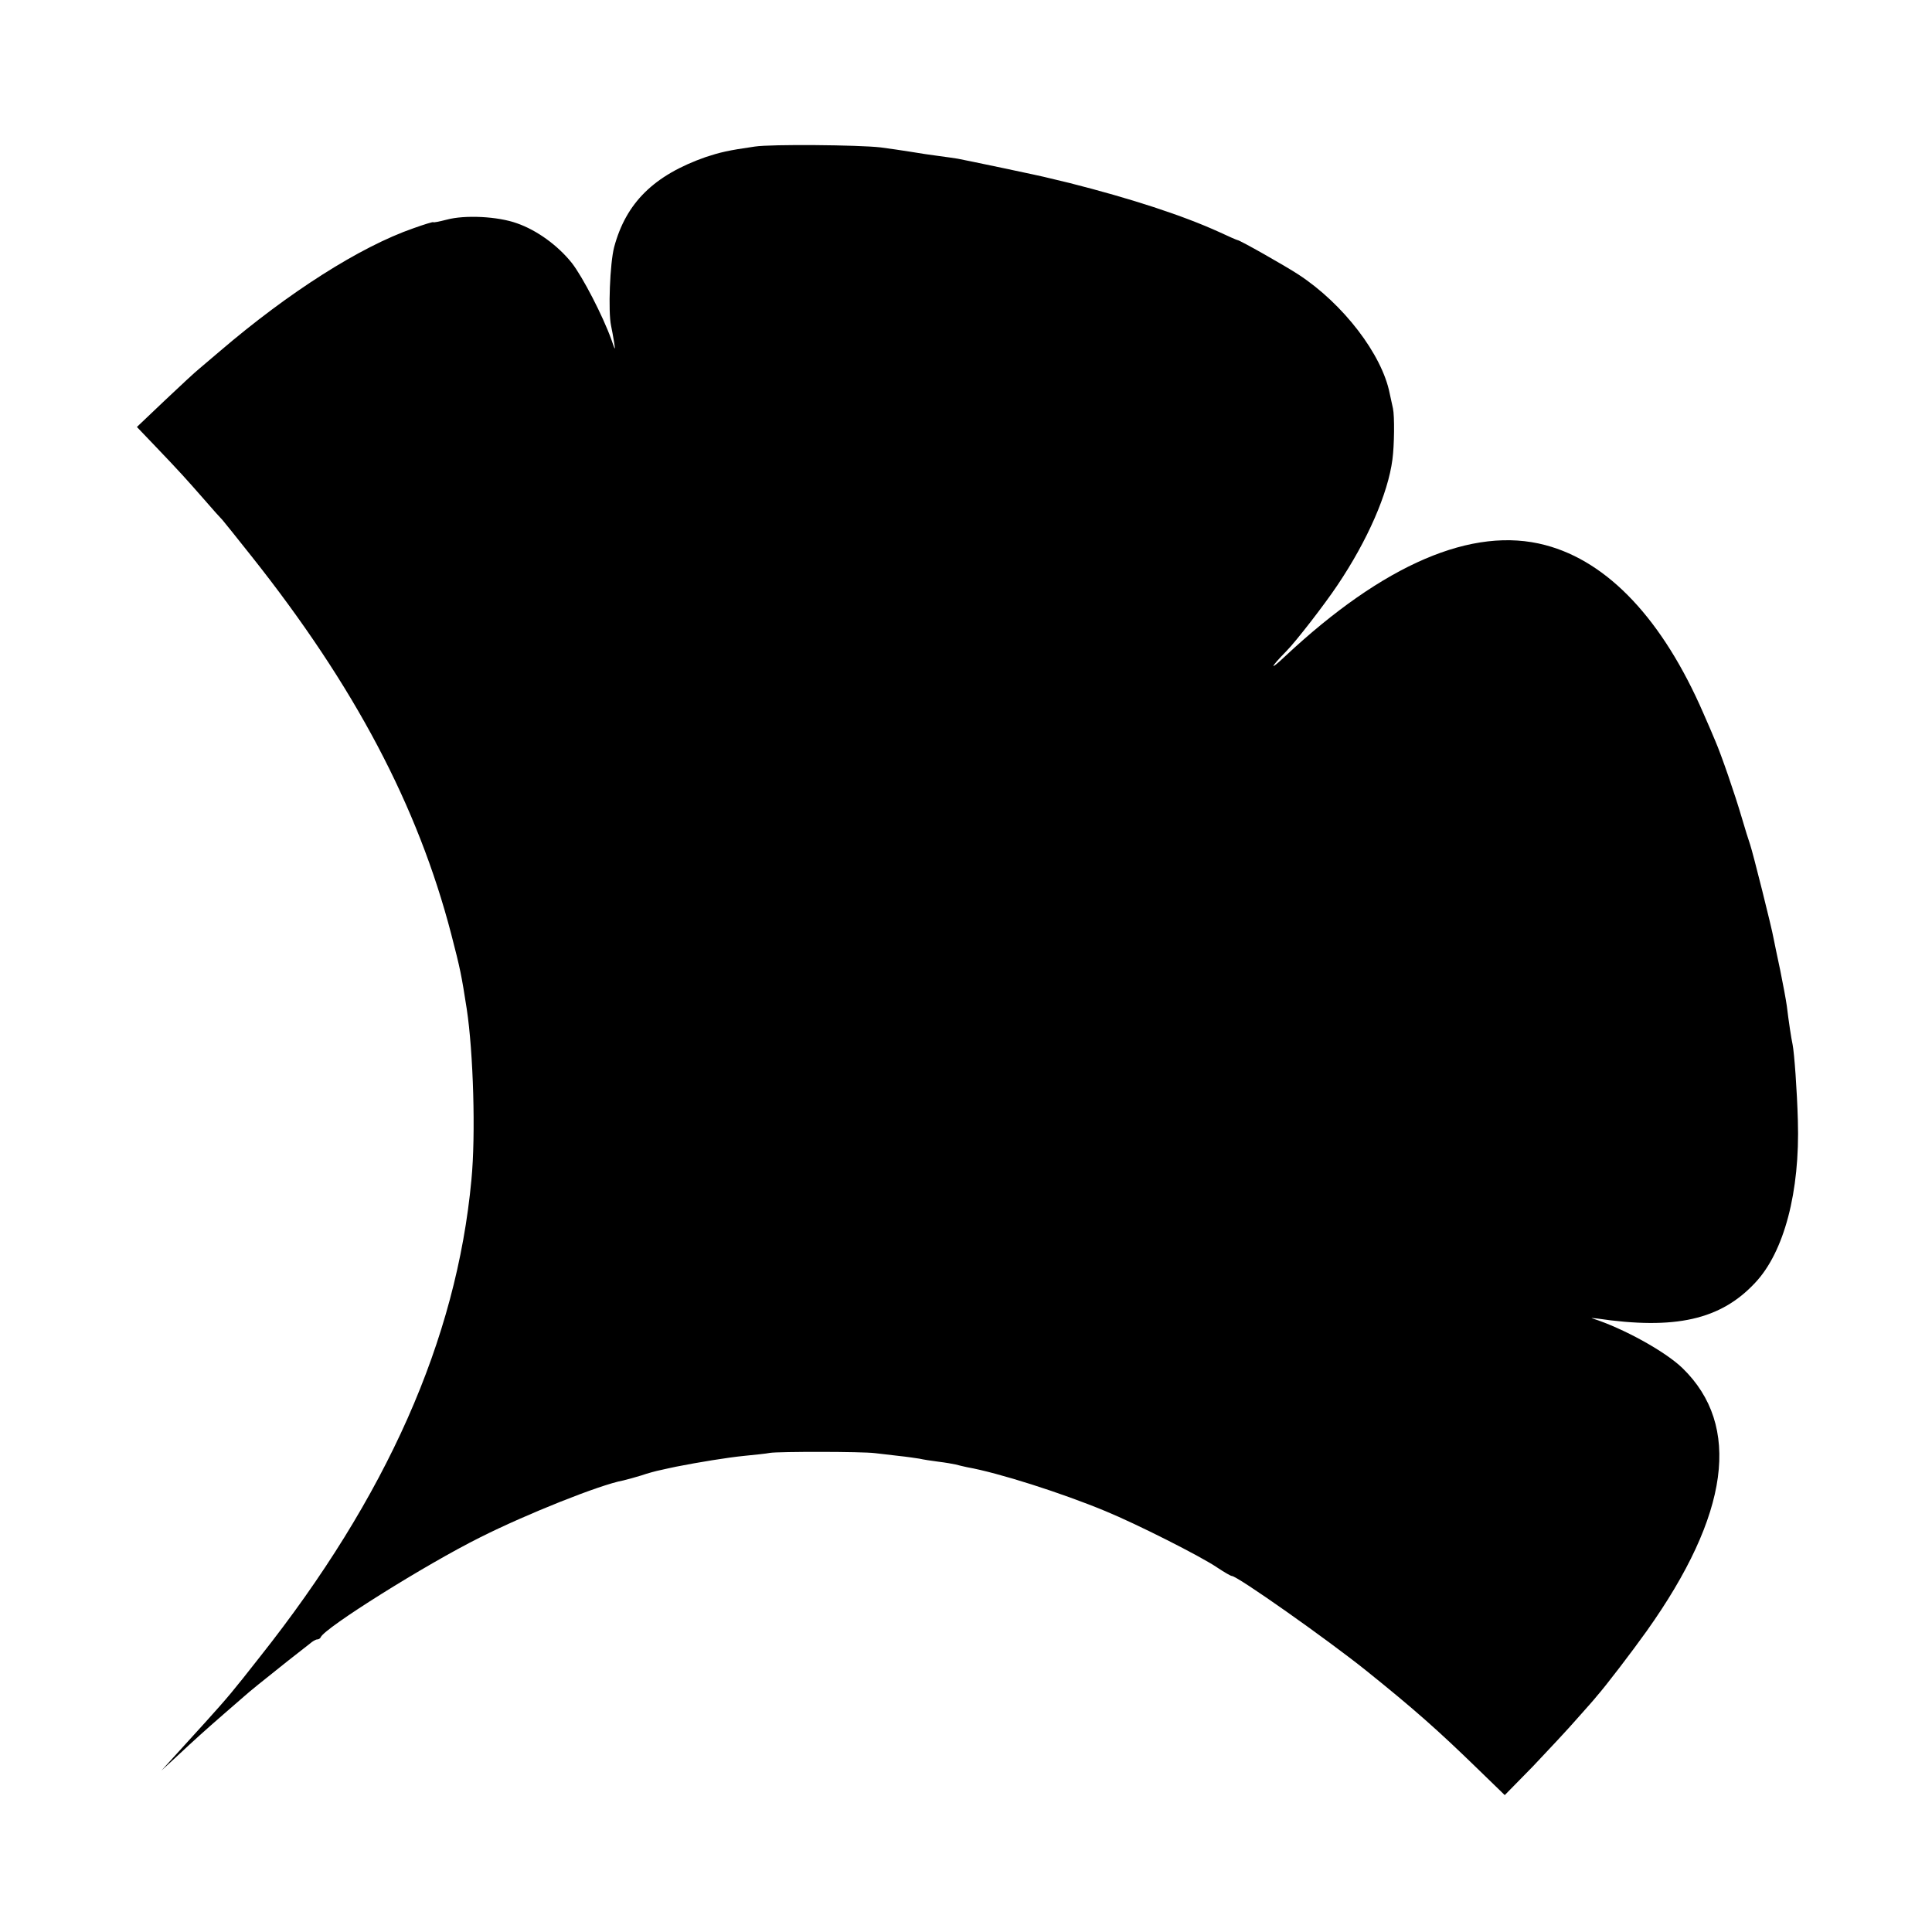
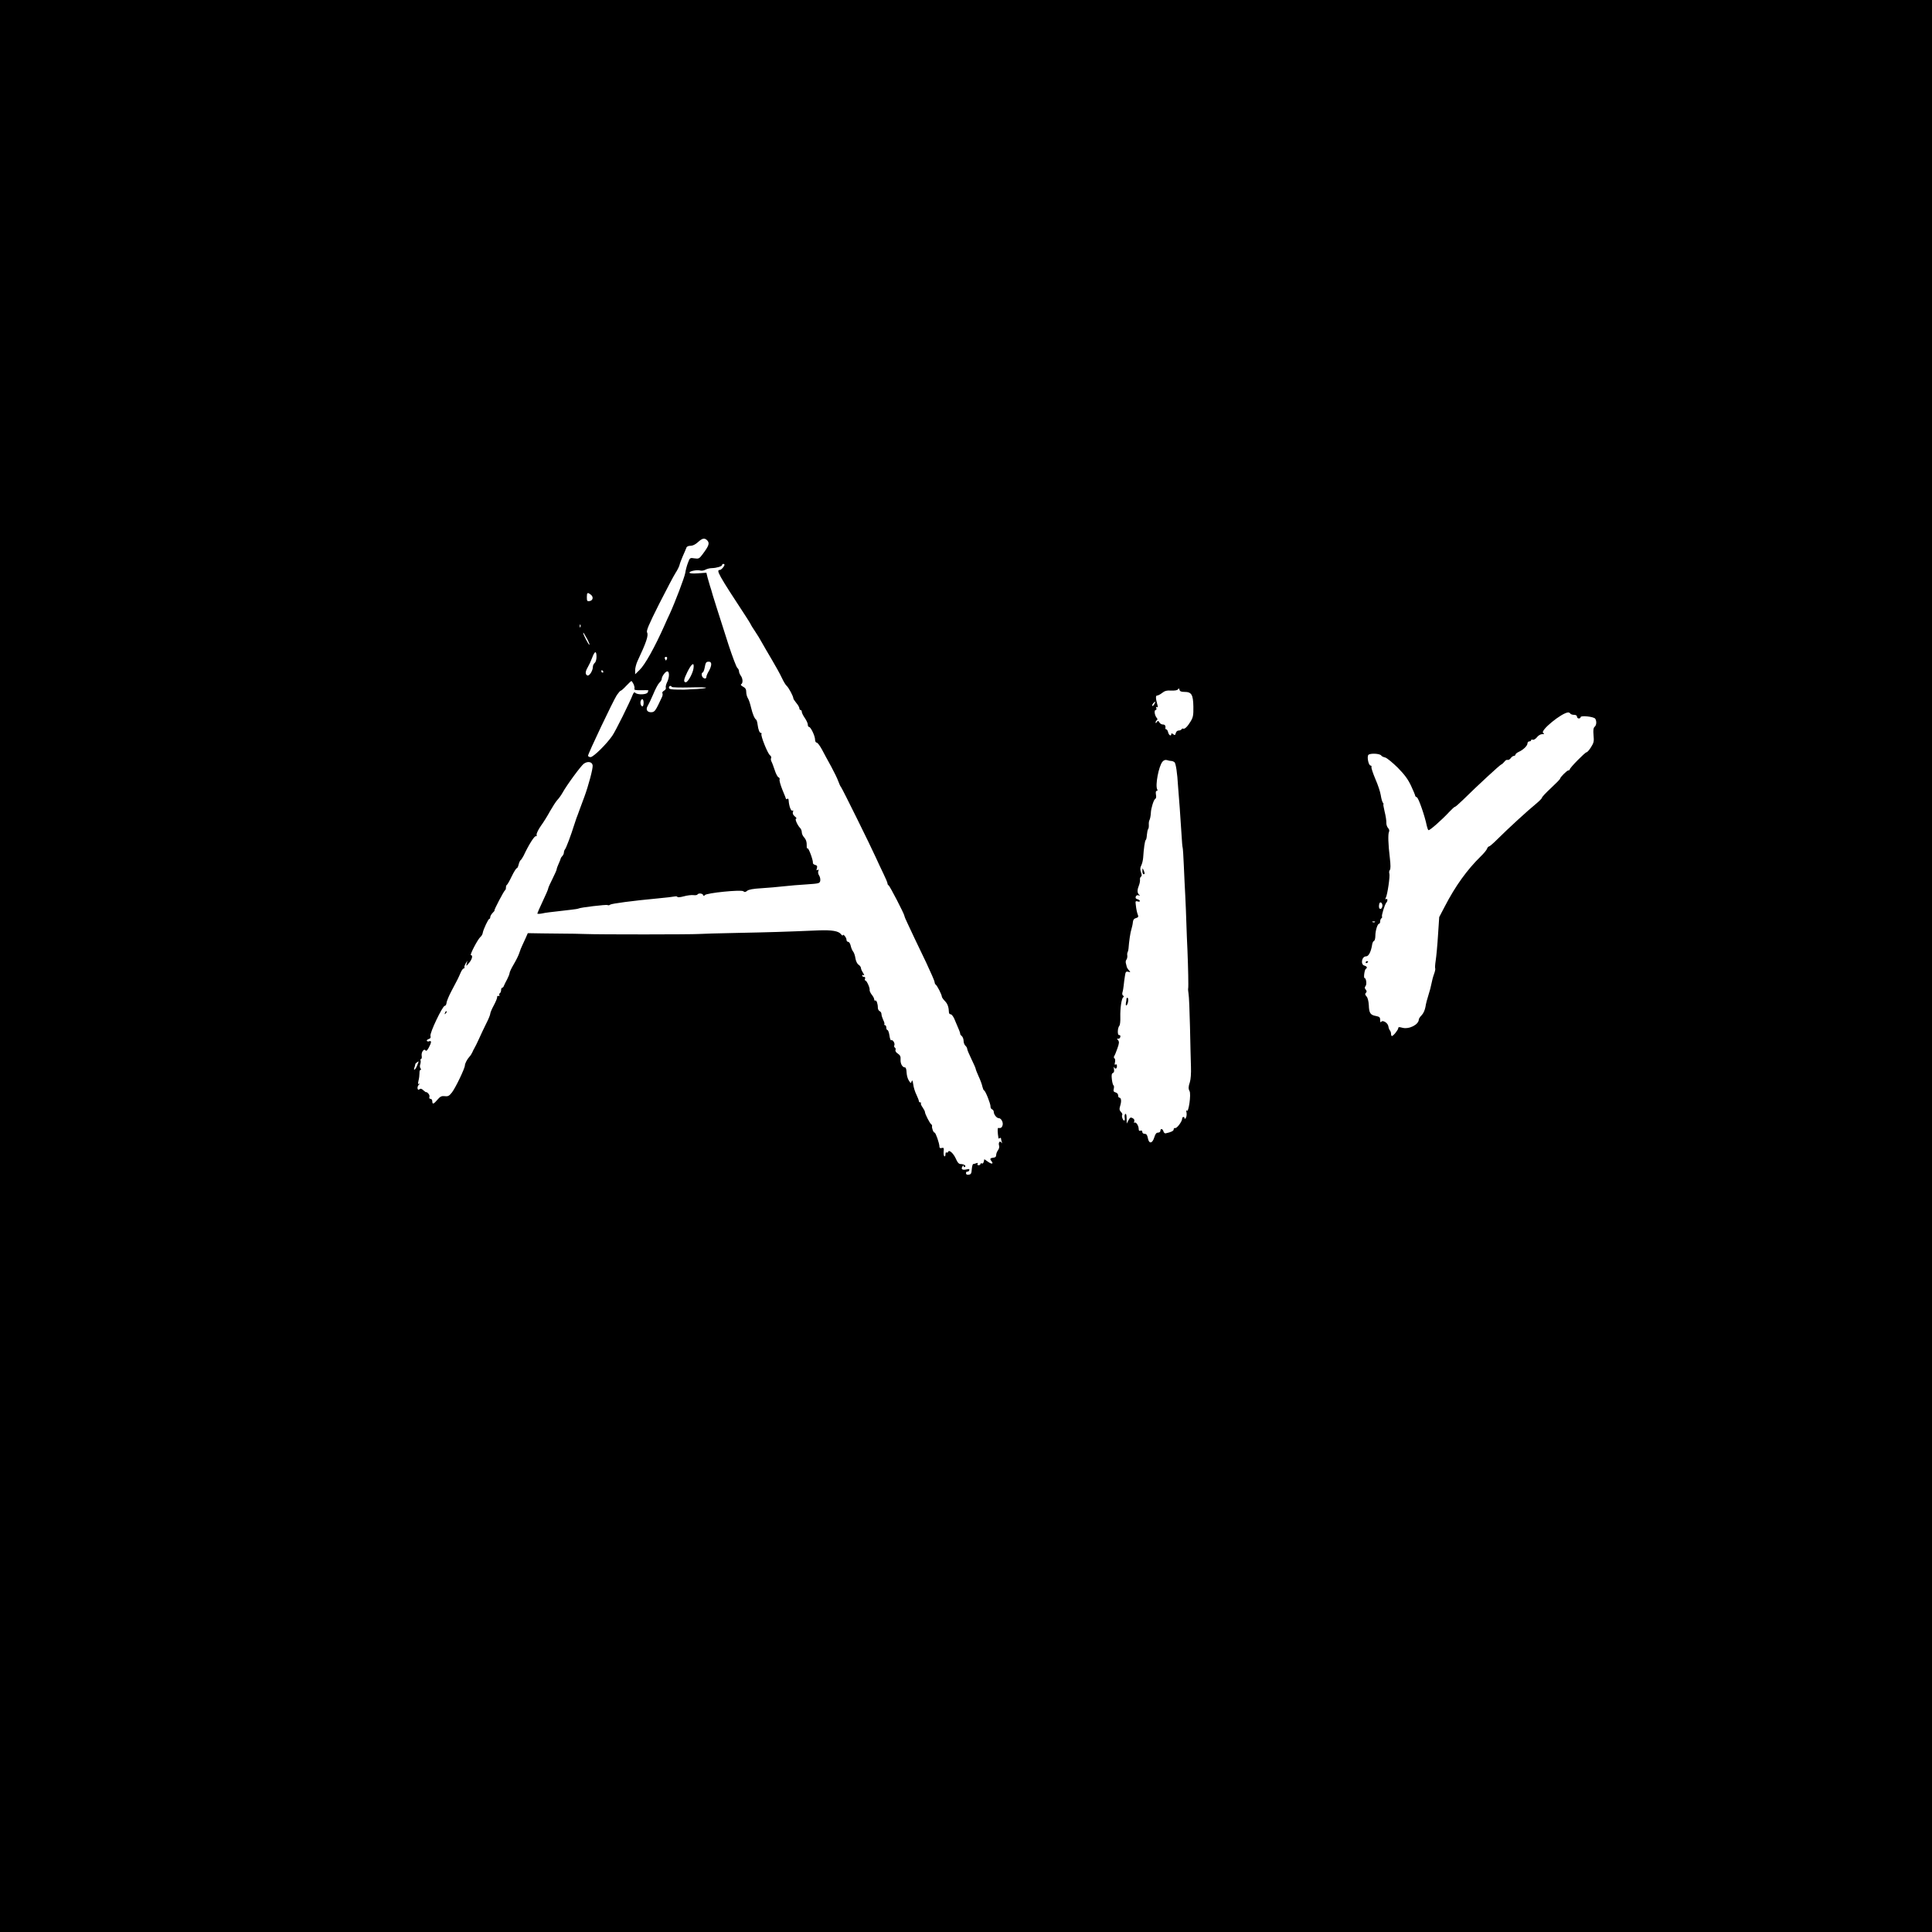
- <svg xmlns="http://www.w3.org/2000/svg" version="1.0" width="700pt" height="700pt" viewBox="0 0 700 700" preserveAspectRatio="xMidYMid meet">
-   <g transform="translate(0,700) scale(0.1,-0.1)" fill="#000000" stroke="none">
-     <path d="M2735 6469 c-98 -14 -126 -21 -178 -38 -188 -66 -289 -166 -332 -327 -15 -58 -22 -232 -11 -284 3 -14 8 -41 11 -60 5 -32 4 -31 -10 10 -31 86 -104 227 -143 277 -51 64 -127 119 -199 144 -69 25 -189 31 -255 13 -27 -7 -48 -11 -48 -9 0 2 -33 -8 -72 -22 -193 -67 -452 -232 -702 -446 -27 -23 -60 -51 -73 -62 -14 -11 -70 -63 -126 -116 l-101 -96 66 -69 c90 -94 114 -121 178 -194 30 -35 60 -68 66 -74 5 -6 53 -65 105 -131 374 -471 603 -905 724 -1370 33 -127 37 -148 56 -270 24 -157 33 -457 17 -620 -54 -579 -307 -1149 -767 -1729 -98 -125 -114 -144 -196 -235 -54 -59 -60 -66 -120 -132 l-40 -44 50 46 c76 71 104 96 175 158 36 31 70 61 76 66 14 13 72 60 154 125 36 28 73 57 83 65 9 8 21 15 26 15 5 0 11 3 13 8 14 34 381 264 578 362 167 84 435 191 518 206 13 3 42 11 65 18 23 8 56 17 72 20 17 4 41 9 55 12 81 16 185 33 245 39 39 4 81 8 95 11 32 5 334 5 380 -1 19 -2 58 -7 86 -10 29 -3 62 -8 75 -10 13 -3 44 -8 69 -11 25 -3 53 -8 62 -10 10 -3 29 -7 42 -10 113 -20 342 -93 501 -159 112 -46 346 -164 406 -205 24 -16 48 -30 52 -30 20 0 346 -230 487 -343 173 -139 259 -215 403 -355 l99 -96 102 104 c55 58 128 136 161 174 33 37 65 73 70 80 32 36 129 163 181 236 301 423 344 745 130 953 -63 61 -216 145 -326 180 -8 2 -1 2 15 0 284 -42 449 -5 574 129 105 111 163 330 155 588 -3 110 -13 245 -19 275 -5 23 -14 82 -21 140 -3 22 -14 81 -24 130 -11 50 -21 101 -24 115 -6 36 -75 311 -85 340 -5 14 -19 59 -31 100 -24 82 -74 227 -95 275 -7 17 -26 62 -43 100 -147 339 -345 550 -573 610 -263 70 -586 -69 -944 -404 -57 -54 -54 -41 5 19 35 35 140 171 186 240 109 162 183 332 199 455 7 51 8 158 2 185 -2 8 -7 33 -12 55 -28 141 -168 324 -330 430 -47 31 -213 125 -221 125 -2 0 -32 13 -66 29 -134 61 -322 122 -543 178 -33 8 -67 16 -75 18 -25 7 -303 65 -330 70 -14 2 -45 7 -70 10 -25 3 -70 10 -100 15 -30 5 -80 12 -110 16 -79 9 -396 12 -455 3z" />
+ <svg xmlns="http://www.w3.org/2000/svg" version="1.0" width="1600pt" height="1600pt" viewBox="0 0 1600 1600" preserveAspectRatio="xMidYMid meet">
+   <g transform="translate(0,1600) scale(0.1,-0.1)" fill="#000000" stroke="none">
+     <path d="M0 8000 l0 -8000 8000 0 8000 0 0 8000 0 8000 -8000 0 -8000 0 0 -8000z m5856 3526 c23 -24 16 -45 -39 -118 -26 -35 -32 -37 -66 -32 -37 6 -38 5 -54 -38 -9 -23 -19 -61 -22 -83 -7 -39 -83 -239 -129 -340 -13 -27 -32 -68 -41 -90 -83 -186 -163 -330 -209 -374 l-36 -35 0 34 c0 18 9 52 19 74 73 155 93 214 80 238 -8 14 13 64 100 237 61 120 122 236 136 257 14 21 28 49 32 63 3 14 16 49 28 76 13 28 25 58 29 68 3 11 16 17 35 17 18 0 40 11 61 30 36 33 54 37 76 16z m144 -203 c-1 -14 -27 -43 -38 -43 -34 0 -16 -33 220 -393 15 -23 31 -49 35 -57 3 -8 20 -35 37 -60 17 -25 42 -66 56 -92 14 -25 51 -89 82 -141 31 -52 68 -119 82 -149 14 -30 32 -61 41 -68 16 -14 55 -86 55 -103 0 -5 11 -22 25 -39 14 -16 25 -36 25 -44 0 -8 5 -14 10 -14 6 0 10 -7 10 -15 0 -8 11 -31 25 -51 14 -20 25 -45 25 -55 0 -11 4 -19 10 -19 14 0 50 -75 50 -105 0 -14 6 -25 13 -25 8 0 27 -26 44 -57 17 -32 51 -96 77 -142 25 -46 51 -100 58 -120 7 -20 17 -43 24 -51 12 -16 244 -485 289 -585 15 -33 42 -92 61 -130 19 -39 34 -75 34 -82 0 -6 4 -13 9 -15 9 -3 131 -239 131 -253 0 -5 14 -39 32 -75 17 -36 41 -87 54 -115 13 -27 55 -116 94 -196 38 -81 70 -154 70 -162 0 -9 5 -19 10 -22 11 -7 50 -83 50 -99 0 -5 11 -22 26 -37 22 -23 31 -48 33 -96 1 -7 7 -13 14 -13 8 0 21 -17 30 -37 42 -97 50 -118 49 -125 -1 -3 5 -12 13 -18 8 -7 15 -25 15 -40 0 -15 7 -33 15 -40 8 -7 15 -19 15 -27 0 -7 16 -45 35 -84 19 -39 35 -75 35 -80 0 -5 11 -33 25 -64 14 -30 28 -68 31 -85 4 -16 10 -30 13 -30 11 0 55 -112 54 -133 -1 -10 5 -21 13 -24 8 -3 14 -13 14 -22 1 -22 24 -51 41 -51 20 0 39 -34 32 -59 -5 -19 -15 -26 -36 -22 -7 1 -6 -37 2 -87 1 -2 6 0 11 3 6 3 10 2 10 -4 0 -5 3 -18 6 -28 4 -13 3 -15 -4 -4 -12 17 -26 -2 -18 -27 4 -10 -1 -27 -9 -38 -8 -10 -15 -28 -15 -39 0 -14 -7 -21 -21 -22 -29 -3 -34 -10 -19 -28 21 -25 4 -29 -28 -6 l-30 21 -5 -21 c-3 -12 -10 -18 -16 -14 -6 3 -11 1 -11 -4 0 -6 -7 -11 -16 -11 -9 0 -12 5 -8 12 5 8 2 9 -10 5 -10 -4 -22 -7 -26 -7 -5 0 -10 -19 -12 -42 -2 -36 -7 -44 -25 -46 -16 -2 -23 2 -23 12 0 9 5 15 11 13 6 -1 14 4 16 12 4 10 -2 12 -25 6 -33 -7 -46 3 -31 25 6 11 9 12 9 2 0 -7 5 -10 11 -6 14 8 -8 24 -36 24 -14 0 -26 13 -39 44 -20 45 -57 78 -64 57 -2 -6 -8 -9 -13 -5 -5 3 -9 -4 -9 -16 0 -12 -4 -19 -9 -16 -5 3 -8 21 -6 40 3 29 1 33 -16 29 -13 -4 -19 0 -19 11 0 27 -31 116 -40 116 -10 0 -25 40 -21 54 1 5 -2 12 -7 15 -12 8 -52 86 -52 102 0 6 -9 23 -20 39 -11 15 -17 30 -13 34 3 3 1 6 -5 6 -7 0 -12 5 -12 10 0 6 -9 30 -20 53 -12 23 -24 62 -27 87 -5 32 -8 39 -13 25 -6 -18 -8 -18 -23 6 -10 14 -18 44 -19 67 -1 25 -6 42 -13 42 -22 0 -39 31 -37 65 2 25 -3 36 -22 49 -15 9 -23 22 -20 30 3 8 1 17 -5 20 -6 4 -8 13 -4 21 6 17 -15 48 -27 40 -4 -3 -11 15 -14 40 -4 25 -11 45 -17 45 -5 0 -9 9 -9 20 0 11 -5 20 -11 20 -5 0 -8 4 -5 8 3 5 -2 21 -10 36 -7 16 -14 37 -14 47 0 11 -7 22 -15 25 -8 4 -15 16 -15 28 0 34 -12 66 -21 60 -5 -3 -9 1 -9 9 0 8 -9 26 -21 40 -11 15 -19 32 -17 39 3 17 -24 78 -36 78 -4 0 -6 7 -2 15 3 9 0 15 -9 15 -8 0 -15 5 -15 11 0 6 6 7 13 2 6 -4 4 5 -5 20 -10 14 -18 33 -18 40 0 8 -9 21 -20 28 -12 8 -22 30 -26 54 -3 22 -12 47 -19 55 -7 8 -16 30 -20 48 -4 18 -13 32 -21 32 -8 0 -14 8 -14 19 0 18 -30 52 -30 35 0 -5 -7 -1 -15 9 -20 27 -76 36 -185 32 -281 -12 -421 -16 -675 -21 -154 -3 -298 -7 -320 -9 -56 -4 -819 -5 -940 0 -55 2 -129 3 -165 3 -36 0 -120 1 -187 2 l-122 2 -17 -39 c-9 -21 -22 -49 -29 -63 -7 -14 -18 -41 -24 -61 -6 -20 -27 -62 -46 -94 -19 -32 -35 -65 -35 -74 -1 -9 -10 -32 -20 -51 -11 -19 -22 -43 -26 -52 -3 -10 -10 -18 -15 -18 -5 0 -9 -9 -9 -19 0 -11 -5 -23 -10 -26 -6 -4 -8 -11 -4 -16 3 -5 0 -8 -8 -7 -7 2 -12 -3 -11 -9 2 -7 -11 -38 -27 -68 -17 -31 -30 -62 -30 -71 0 -8 -15 -45 -34 -82 -18 -37 -46 -94 -60 -127 -15 -33 -32 -67 -37 -75 -5 -8 -13 -24 -18 -36 -5 -11 -15 -27 -23 -35 -20 -22 -38 -57 -38 -73 0 -23 -77 -184 -107 -223 -23 -29 -32 -34 -59 -31 -27 3 -38 -2 -61 -29 -32 -38 -43 -41 -43 -13 0 11 -7 20 -15 20 -9 0 -12 6 -9 15 3 8 -1 22 -10 30 -9 9 -16 14 -16 10 0 -3 -10 3 -22 14 -15 15 -25 18 -34 10 -19 -15 -23 23 -4 39 9 8 9 11 1 6 -10 -5 -11 0 -5 27 5 19 8 46 8 62 -1 15 3 27 9 27 6 0 6 4 -1 13 -5 6 -6 21 -2 32 4 11 5 26 3 33 -3 6 -1 12 4 12 5 0 8 13 5 28 -4 31 21 62 33 42 4 -7 15 3 26 24 23 43 24 60 4 53 -8 -4 -17 -2 -20 3 -3 5 4 11 15 15 15 5 19 12 15 26 -8 23 100 249 118 249 7 0 14 11 15 25 1 13 20 59 42 100 51 96 54 102 74 148 8 20 21 37 26 37 6 0 9 3 6 8 -2 4 2 18 10 32 l15 25 -6 -25 c-6 -24 -5 -24 19 5 26 30 34 65 16 65 -12 0 55 129 78 150 10 8 19 24 20 35 5 29 46 115 54 115 5 0 8 7 8 15 0 8 9 24 20 35 11 11 18 20 15 20 -7 0 79 164 88 168 4 2 7 12 7 22 0 10 3 20 8 22 4 2 22 33 40 71 18 37 37 67 42 67 5 0 11 13 15 30 4 16 11 32 16 36 5 3 16 20 25 37 44 94 92 169 103 162 5 -3 7 3 5 12 -2 10 14 43 35 73 22 30 56 85 76 122 21 37 48 79 60 92 13 14 32 40 42 58 36 66 157 230 179 244 32 22 68 15 72 -14 4 -25 -35 -170 -69 -262 -11 -30 -29 -77 -39 -105 -10 -27 -21 -59 -26 -70 -4 -11 -13 -38 -20 -60 -24 -78 -66 -190 -75 -199 -5 -6 -9 -17 -9 -26 0 -9 -6 -22 -12 -28 -7 -7 -13 -16 -14 -20 0 -4 -8 -24 -17 -44 -10 -21 -17 -42 -17 -48 0 -5 -16 -41 -35 -79 -19 -37 -35 -73 -35 -79 0 -6 -20 -53 -45 -105 -25 -53 -45 -99 -45 -102 0 -4 15 -4 33 -1 17 4 48 9 67 11 36 4 86 10 180 21 30 3 58 8 61 10 15 9 230 34 240 29 5 -4 15 -3 22 3 12 9 183 32 397 52 63 6 125 13 138 16 12 2 22 0 22 -4 0 -5 24 -3 53 5 28 8 65 12 80 10 15 -2 30 0 33 5 8 13 42 10 47 -4 4 -10 7 -10 14 -1 13 18 301 47 319 32 11 -9 18 -8 32 4 12 10 48 17 117 21 55 3 138 11 185 16 47 5 133 13 192 16 101 7 106 8 111 30 2 13 -2 32 -9 43 -8 11 -11 27 -7 37 5 12 3 15 -6 9 -10 -5 -11 -2 -6 14 5 18 2 24 -14 28 -12 3 -20 11 -19 17 4 18 -35 125 -44 120 -4 -3 -8 5 -7 18 1 35 -5 55 -24 76 -9 10 -17 28 -17 40 0 11 -6 27 -13 34 -23 23 -47 78 -34 78 7 1 2 9 -11 19 -15 13 -20 25 -15 37 4 11 3 15 -4 11 -12 -8 -29 37 -32 86 0 10 -5 15 -11 12 -5 -3 -10 -5 -10 -3 0 2 -13 36 -30 76 -16 40 -27 78 -24 86 3 7 -1 16 -9 19 -8 3 -22 30 -31 59 -10 29 -21 61 -27 71 -5 10 -7 23 -3 29 4 6 -1 17 -10 24 -19 14 -78 162 -70 176 3 4 1 8 -4 8 -12 0 -22 25 -28 70 -2 19 -8 37 -12 40 -14 10 -29 46 -42 100 -7 30 -18 65 -26 77 -8 12 -14 36 -14 52 0 23 -7 34 -26 44 -17 9 -23 17 -15 21 15 10 13 47 -4 70 -8 11 -15 27 -15 37 0 9 -6 22 -14 28 -8 7 -40 92 -72 189 -107 334 -114 357 -131 412 -8 30 -19 66 -24 80 -4 14 -13 44 -19 66 l-10 41 -70 -5 c-44 -3 -70 -1 -70 6 0 13 65 25 90 17 11 -3 30 0 42 7 13 7 37 13 53 13 40 1 85 15 85 26 0 5 5 9 10 9 6 0 10 -3 10 -7z m-1107 -248 c24 -18 18 -49 -11 -53 -19 -3 -22 1 -22 32 0 39 5 43 33 21z m-86 -267 c-3 -8 -6 -5 -6 6 -1 11 2 17 5 13 3 -3 4 -12 1 -19z m56 -100 c14 -27 22 -48 18 -48 -7 0 -51 84 -51 97 0 9 3 4 33 -49z m77 -147 c0 -22 -6 -44 -15 -51 -8 -7 -15 -21 -15 -32 0 -32 -29 -78 -45 -72 -20 8 -19 32 3 69 10 17 26 51 36 78 21 57 36 61 36 8z m584 -16 c-4 -8 -7 -15 -9 -15 -2 0 -5 7 -9 15 -3 9 0 15 9 15 9 0 12 -6 9 -15z m366 -47 c0 -13 -9 -38 -20 -56 -11 -18 -20 -39 -20 -48 0 -24 -35 -12 -38 14 -2 12 1 22 6 22 5 0 13 17 17 37 9 48 12 53 36 53 13 0 19 -7 19 -22z m-147 -35 c-6 -40 -46 -113 -63 -113 -22 0 -18 23 12 84 37 75 60 87 51 29z m-748 -23 c3 -5 1 -10 -4 -10 -6 0 -11 5 -11 10 0 6 2 10 4 10 3 0 8 -4 11 -10z m545 -30 c0 -17 -7 -45 -16 -61 -8 -17 -13 -37 -10 -45 3 -7 -4 -18 -15 -24 -11 -6 -17 -16 -13 -21 3 -6 2 -21 -4 -32 -51 -110 -59 -122 -83 -125 -37 -4 -54 20 -36 50 8 13 29 57 47 99 17 42 40 85 50 94 11 10 20 24 20 32 0 21 31 63 46 63 9 0 14 -11 14 -30z m-293 -76 c6 -14 10 -31 7 -38 -4 -10 10 -13 56 -12 33 1 60 0 60 -1 0 -1 -3 -8 -6 -17 -7 -19 -84 -22 -102 -4 -8 8 -13 5 -21 -13 -24 -63 -144 -305 -170 -342 -49 -71 -157 -177 -180 -177 -11 0 -21 5 -21 12 0 17 208 455 238 501 14 20 28 37 33 37 4 0 25 18 45 40 21 22 40 40 43 40 3 0 11 -12 18 -26z m317 -23 c3 -4 70 -6 148 -4 78 2 139 1 135 -3 -4 -4 -37 -8 -75 -10 -37 -1 -71 -3 -77 -4 -5 -1 -43 -2 -82 -1 -58 1 -73 4 -73 16 0 16 16 20 24 6z m4245 -41 c59 0 72 -22 74 -122 1 -72 -2 -88 -23 -123 -26 -43 -50 -66 -62 -59 -4 2 -9 0 -13 -6 -3 -5 -14 -10 -24 -10 -11 0 -21 -9 -24 -22 -5 -18 -8 -19 -21 -8 -11 8 -16 9 -16 1 0 -21 -20 -11 -26 14 -3 14 -10 25 -15 25 -5 0 -8 3 -8 8 4 21 -3 32 -21 32 -10 0 -24 8 -29 18 -9 15 -12 15 -21 2 -6 -9 -10 -10 -10 -3 0 6 5 15 10 18 8 5 7 12 -2 22 -16 20 -22 63 -7 63 6 0 8 7 5 16 -4 9 -2 13 5 8 7 -4 9 0 6 12 -17 60 -18 84 -4 84 8 0 27 10 42 22 21 17 39 21 75 19 31 -1 51 2 56 11 7 10 9 9 12 -4 3 -13 13 -18 41 -18z m-4479 -90 c0 -16 -4 -30 -9 -30 -13 0 -21 27 -15 45 10 25 24 17 24 -15z m4230 -11 c-7 -11 -14 -18 -17 -15 -3 3 0 12 7 21 18 21 23 19 10 -6z m3445 -79 c3 -5 17 -10 31 -10 15 0 24 -6 24 -15 0 -8 7 -15 15 -15 8 0 15 5 15 11 0 16 110 4 121 -13 13 -20 11 -54 -5 -67 -10 -9 -13 -27 -9 -70 5 -50 2 -63 -21 -99 -14 -23 -31 -42 -37 -42 -12 0 -139 -129 -139 -142 0 -4 -5 -8 -11 -8 -12 0 -69 -57 -69 -69 0 -4 -34 -39 -75 -77 -41 -38 -75 -74 -75 -80 0 -6 -24 -30 -52 -53 -64 -52 -229 -203 -314 -288 -35 -35 -67 -63 -73 -63 -5 0 -12 -8 -16 -19 -3 -10 -27 -39 -53 -64 -113 -111 -209 -244 -297 -414 l-46 -88 -10 -150 c-5 -82 -14 -177 -19 -209 -5 -32 -7 -62 -4 -67 2 -4 -2 -25 -10 -46 -8 -21 -17 -56 -21 -78 -4 -22 -15 -65 -25 -95 -10 -30 -22 -75 -25 -99 -5 -26 -17 -54 -31 -68 -13 -13 -24 -29 -24 -36 -1 -43 -82 -84 -138 -68 -24 7 -32 6 -32 -3 0 -14 -41 -66 -53 -66 -4 0 -7 8 -7 18 0 10 -4 22 -9 28 -5 5 -11 20 -13 34 -4 29 -48 56 -60 37 -5 -7 -8 -1 -8 15 0 23 -5 28 -35 34 -46 8 -57 24 -59 89 -2 34 -9 62 -19 73 -13 14 -14 21 -5 30 8 8 8 15 -2 27 -9 11 -10 18 -1 29 12 14 5 66 -8 66 -10 0 -1 69 10 76 15 9 10 21 -11 27 -35 9 -23 77 14 77 21 0 41 40 50 100 2 13 9 26 15 28 6 2 11 21 11 41 0 44 18 101 31 101 5 0 9 9 9 19 0 11 5 23 10 26 6 4 8 10 5 14 -5 10 23 101 36 116 13 13 11 37 -2 29 -8 -4 -8 -1 -2 12 14 28 36 181 29 200 -3 9 -2 22 4 29 7 9 7 40 0 101 -14 115 -16 195 -7 215 5 10 2 22 -8 32 -8 9 -15 29 -14 44 1 15 -5 56 -14 91 -8 34 -13 62 -10 62 3 0 1 6 -5 13 -5 6 -13 34 -17 61 -4 27 -24 88 -45 135 -20 48 -35 92 -32 99 2 6 -1 12 -7 12 -17 0 -32 71 -19 88 14 16 96 12 107 -5 3 -6 18 -13 32 -16 15 -4 61 -42 104 -84 58 -59 85 -96 111 -151 19 -41 34 -77 34 -82 0 -4 6 -10 14 -13 14 -5 67 -159 82 -236 4 -17 10 -34 14 -36 9 -5 110 84 173 152 22 23 42 42 46 41 3 -1 33 25 67 58 125 123 305 289 317 293 6 2 18 13 26 23 7 11 19 17 25 15 7 -3 19 3 27 14 7 10 19 19 26 19 7 0 13 5 13 10 0 6 12 16 27 23 38 17 73 51 73 71 0 9 7 16 15 16 8 0 15 4 15 10 0 5 6 7 14 4 7 -3 23 6 34 20 11 15 30 26 43 26 19 0 21 2 9 10 -29 18 153 167 207 170 6 0 15 -4 18 -10z m-3305 -392 c8 0 20 -5 26 -10 12 -8 24 -92 30 -198 2 -30 8 -111 14 -180 5 -69 12 -169 15 -223 3 -55 7 -102 9 -105 2 -4 7 -72 10 -152 3 -80 9 -192 12 -250 3 -58 7 -159 9 -225 2 -66 6 -167 9 -225 6 -147 9 -303 6 -315 -2 -5 0 -26 3 -45 4 -19 9 -143 12 -275 3 -132 6 -280 8 -330 2 -53 -2 -105 -9 -127 -13 -37 -13 -55 -3 -73 15 -25 -8 -186 -23 -163 -5 8 -6 3 -2 -14 3 -15 1 -35 -5 -45 -6 -10 -11 -12 -11 -5 0 17 -20 15 -20 -3 0 -22 -44 -82 -58 -77 -7 2 -12 -3 -12 -11 0 -13 -21 -23 -67 -33 -7 -1 -15 6 -18 17 -7 23 -25 25 -25 4 0 -8 -9 -15 -20 -15 -14 0 -22 -11 -31 -40 -16 -52 -44 -55 -53 -5 -5 26 -12 35 -26 35 -12 0 -20 7 -20 16 0 10 -6 14 -15 10 -11 -4 -15 1 -15 17 -1 27 -24 60 -35 49 -5 -4 -5 1 -2 10 4 12 0 21 -13 28 -16 9 -22 6 -34 -17 l-15 -28 -1 43 c0 26 -4 41 -10 37 -6 -3 -8 -17 -6 -31 3 -13 1 -24 -4 -24 -11 0 -24 39 -16 47 3 4 -1 15 -11 25 -14 15 -14 24 -5 54 11 36 7 64 -9 64 -5 0 -9 8 -9 19 0 11 -9 21 -21 24 -17 5 -20 11 -15 31 3 13 2 26 -3 28 -4 2 -10 24 -13 50 -4 34 -2 48 9 52 9 4 12 15 8 33 -3 16 -2 22 1 16 9 -20 24 -15 24 8 0 13 -4 18 -11 13 -8 -5 -10 1 -5 19 3 14 1 29 -4 32 -6 4 -7 12 -3 18 5 7 17 36 27 65 15 43 16 55 5 68 -10 12 -10 15 1 12 8 -2 16 5 18 15 2 11 -2 16 -10 15 -15 -3 -14 58 2 77 6 7 9 38 8 71 -2 73 10 156 24 165 7 4 6 9 -1 14 -7 4 -9 16 -5 28 4 12 8 38 10 57 2 19 6 54 10 76 5 36 9 41 28 36 20 -5 20 -4 4 14 -9 10 -17 24 -17 29 -1 6 -4 18 -7 28 -3 10 -1 24 5 30 5 7 8 22 7 32 -2 11 -1 25 3 30 3 6 6 19 7 30 4 58 15 134 24 160 5 17 11 43 12 58 2 20 9 29 26 34 16 4 21 10 17 22 -9 22 -15 50 -19 89 -4 28 -2 32 15 27 10 -4 19 -2 19 3 0 5 -9 12 -20 15 -14 3 -18 10 -14 22 4 10 13 14 23 10 13 -5 14 -4 4 6 -16 16 -16 39 -1 76 6 15 10 36 9 47 -2 10 2 22 8 26 8 4 8 15 0 37 -8 24 -7 37 2 55 7 13 14 41 16 63 5 77 14 145 22 149 4 3 8 22 9 42 2 21 6 43 11 49 4 5 6 21 5 35 -1 14 1 29 4 35 6 10 12 39 13 65 1 34 23 106 35 113 9 5 11 18 7 37 -3 20 -1 30 6 30 7 0 9 5 5 12 -19 31 12 195 44 231 11 12 23 16 37 12 11 -4 27 -7 35 -7z m1748 -1204 c-5 -28 -28 -29 -28 -1 0 13 3 27 7 31 10 10 25 -10 21 -30z m-61 -130 c-3 -3 -12 -4 -19 -1 -8 3 -5 6 6 6 11 1 17 -2 13 -5z m-7935 -1194 c-15 -35 -32 -40 -18 -5 3 9 5 18 5 21 -1 6 21 23 28 24 1 0 -6 -18 -15 -40z" />
+     <path d="M3686 7613 c-6 -14 -5 -15 5 -6 7 7 10 15 7 18 -3 3 -9 -2 -12 -12z" />
+     <path d="M11310 8029 c0 -5 5 -7 10 -4 6 3 10 8 10 11 0 2 -4 4 -10 4 -5 0 -10 -5 -10 -11z" />
+     <path d="M9461 8788 c-1 -16 4 -28 9 -28 12 0 12 8 0 35 -8 18 -9 17 -9 -7z" />
+     <path d="M9329 7728 c0 -7 -2 -23 -5 -36 -2 -13 0 -21 5 -18 12 8 20 55 10 62 -5 3 -9 -1 -10 -8z" />
  </g>
</svg>
